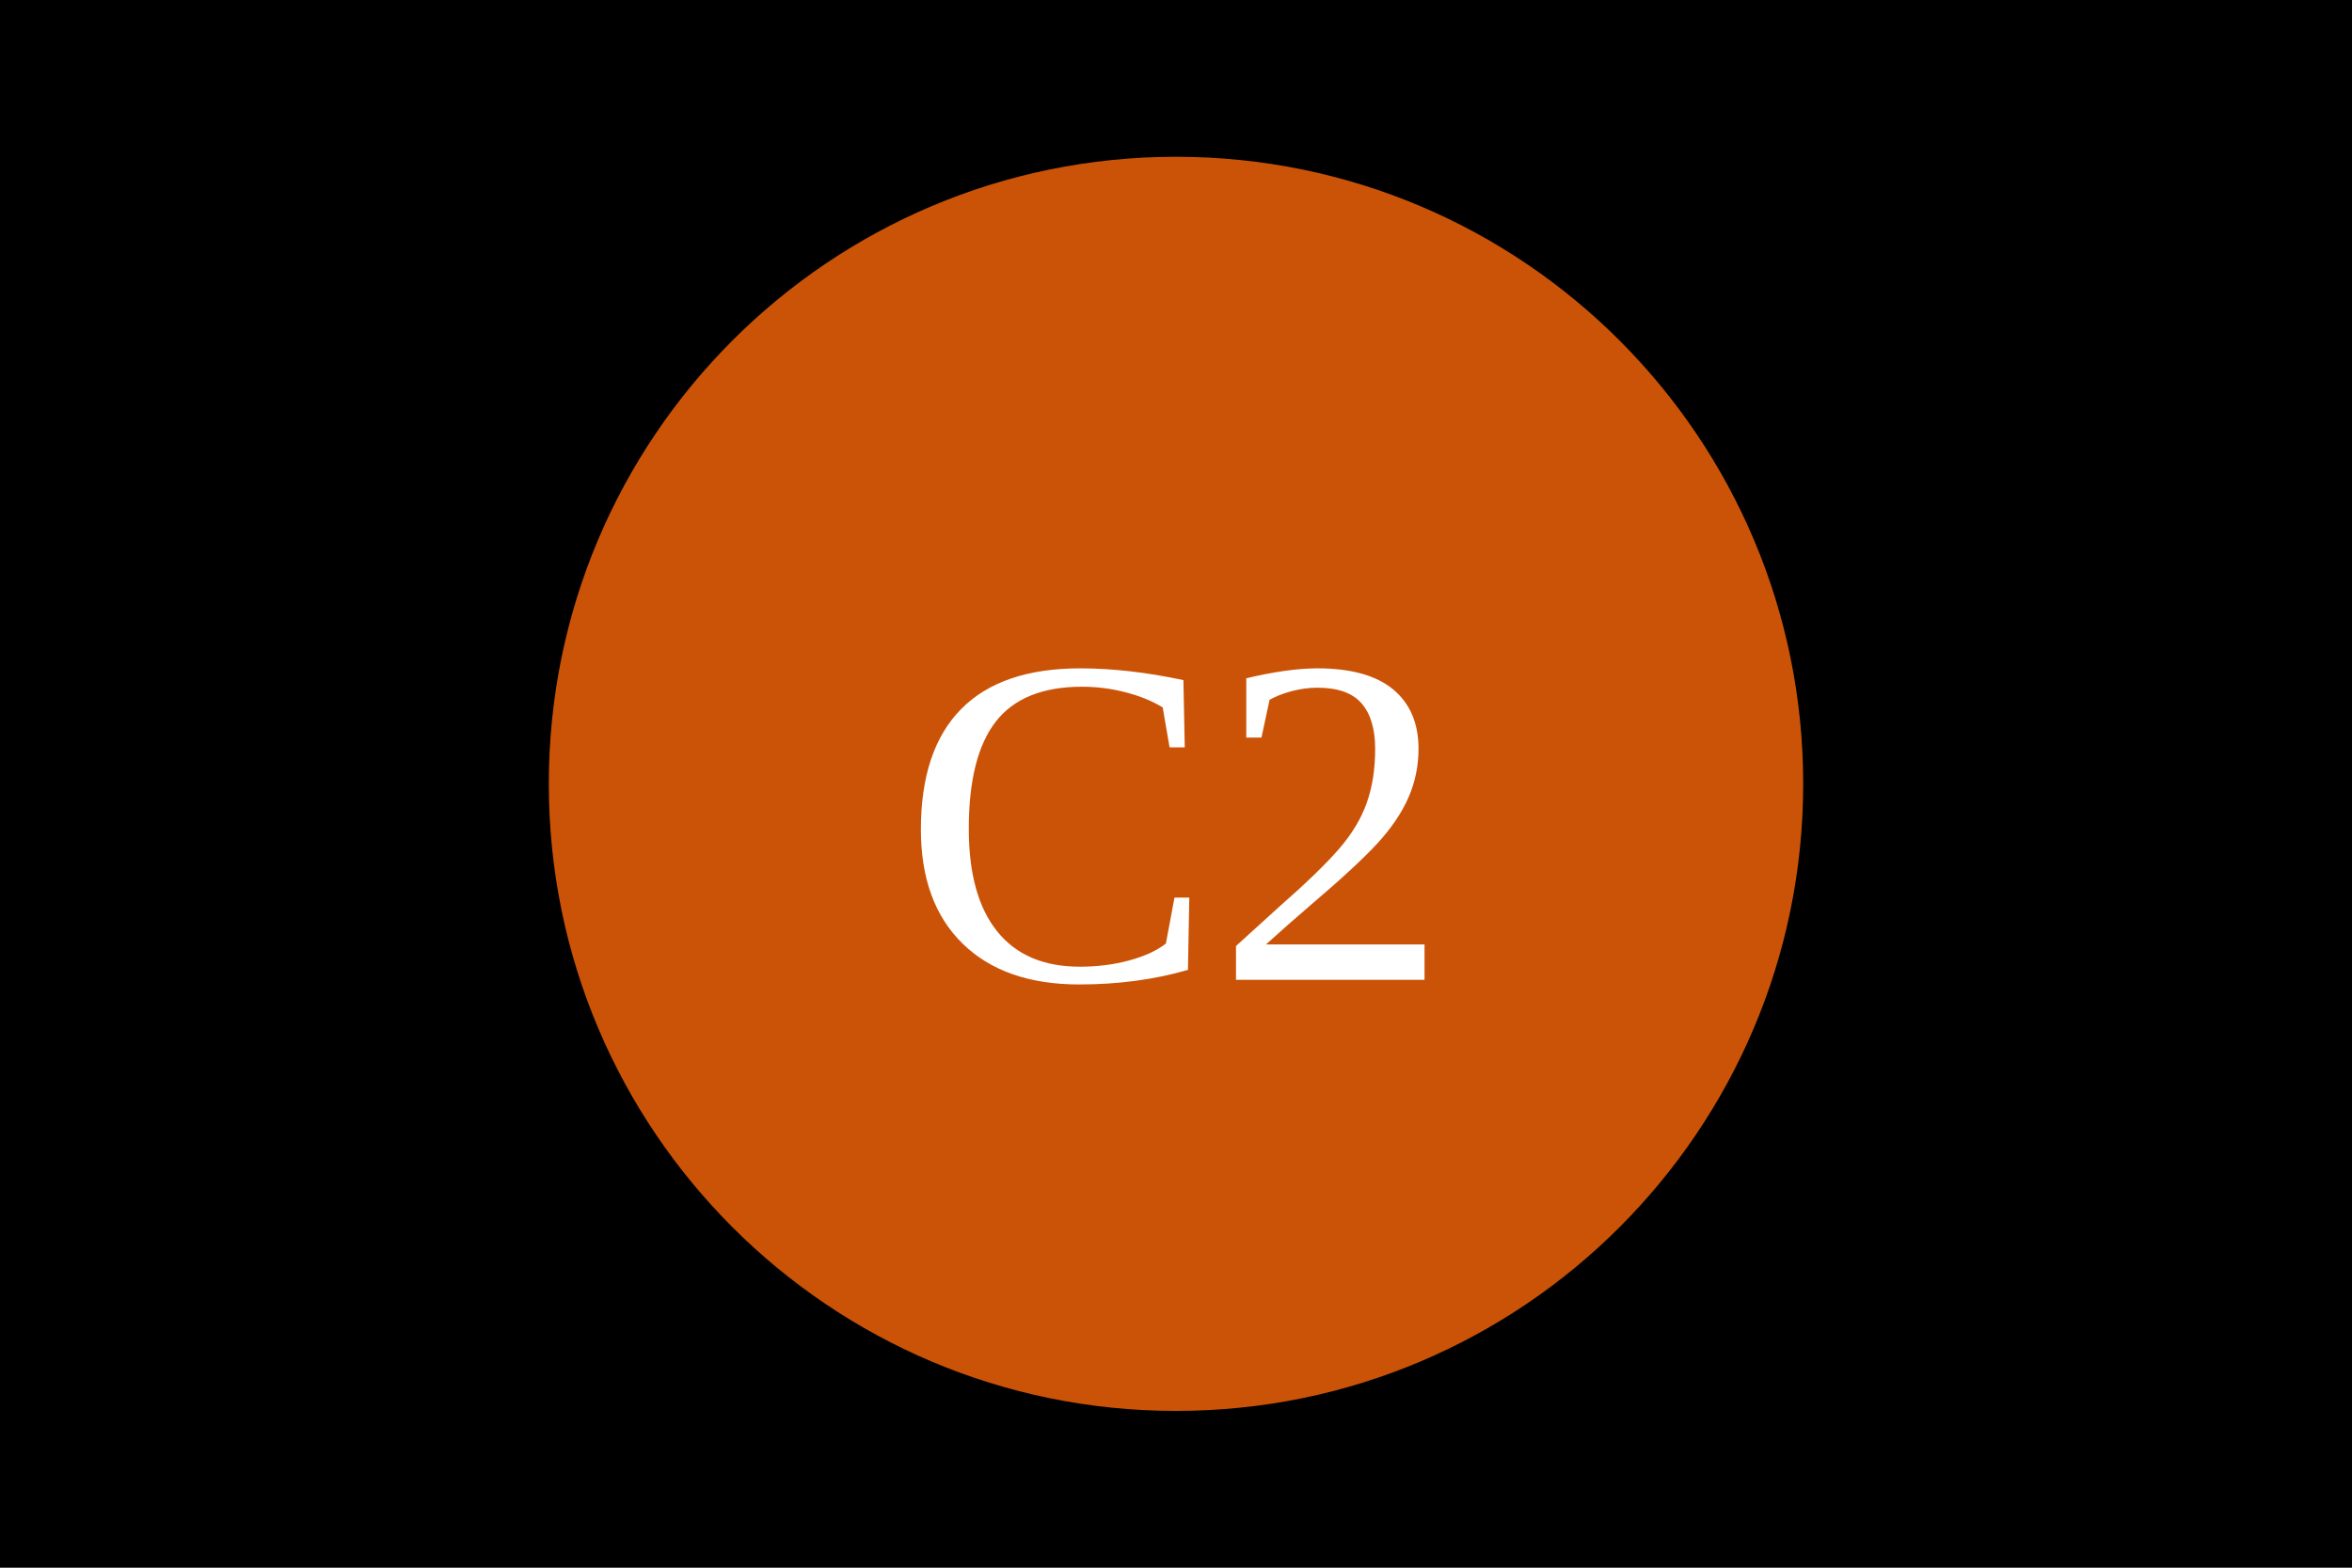
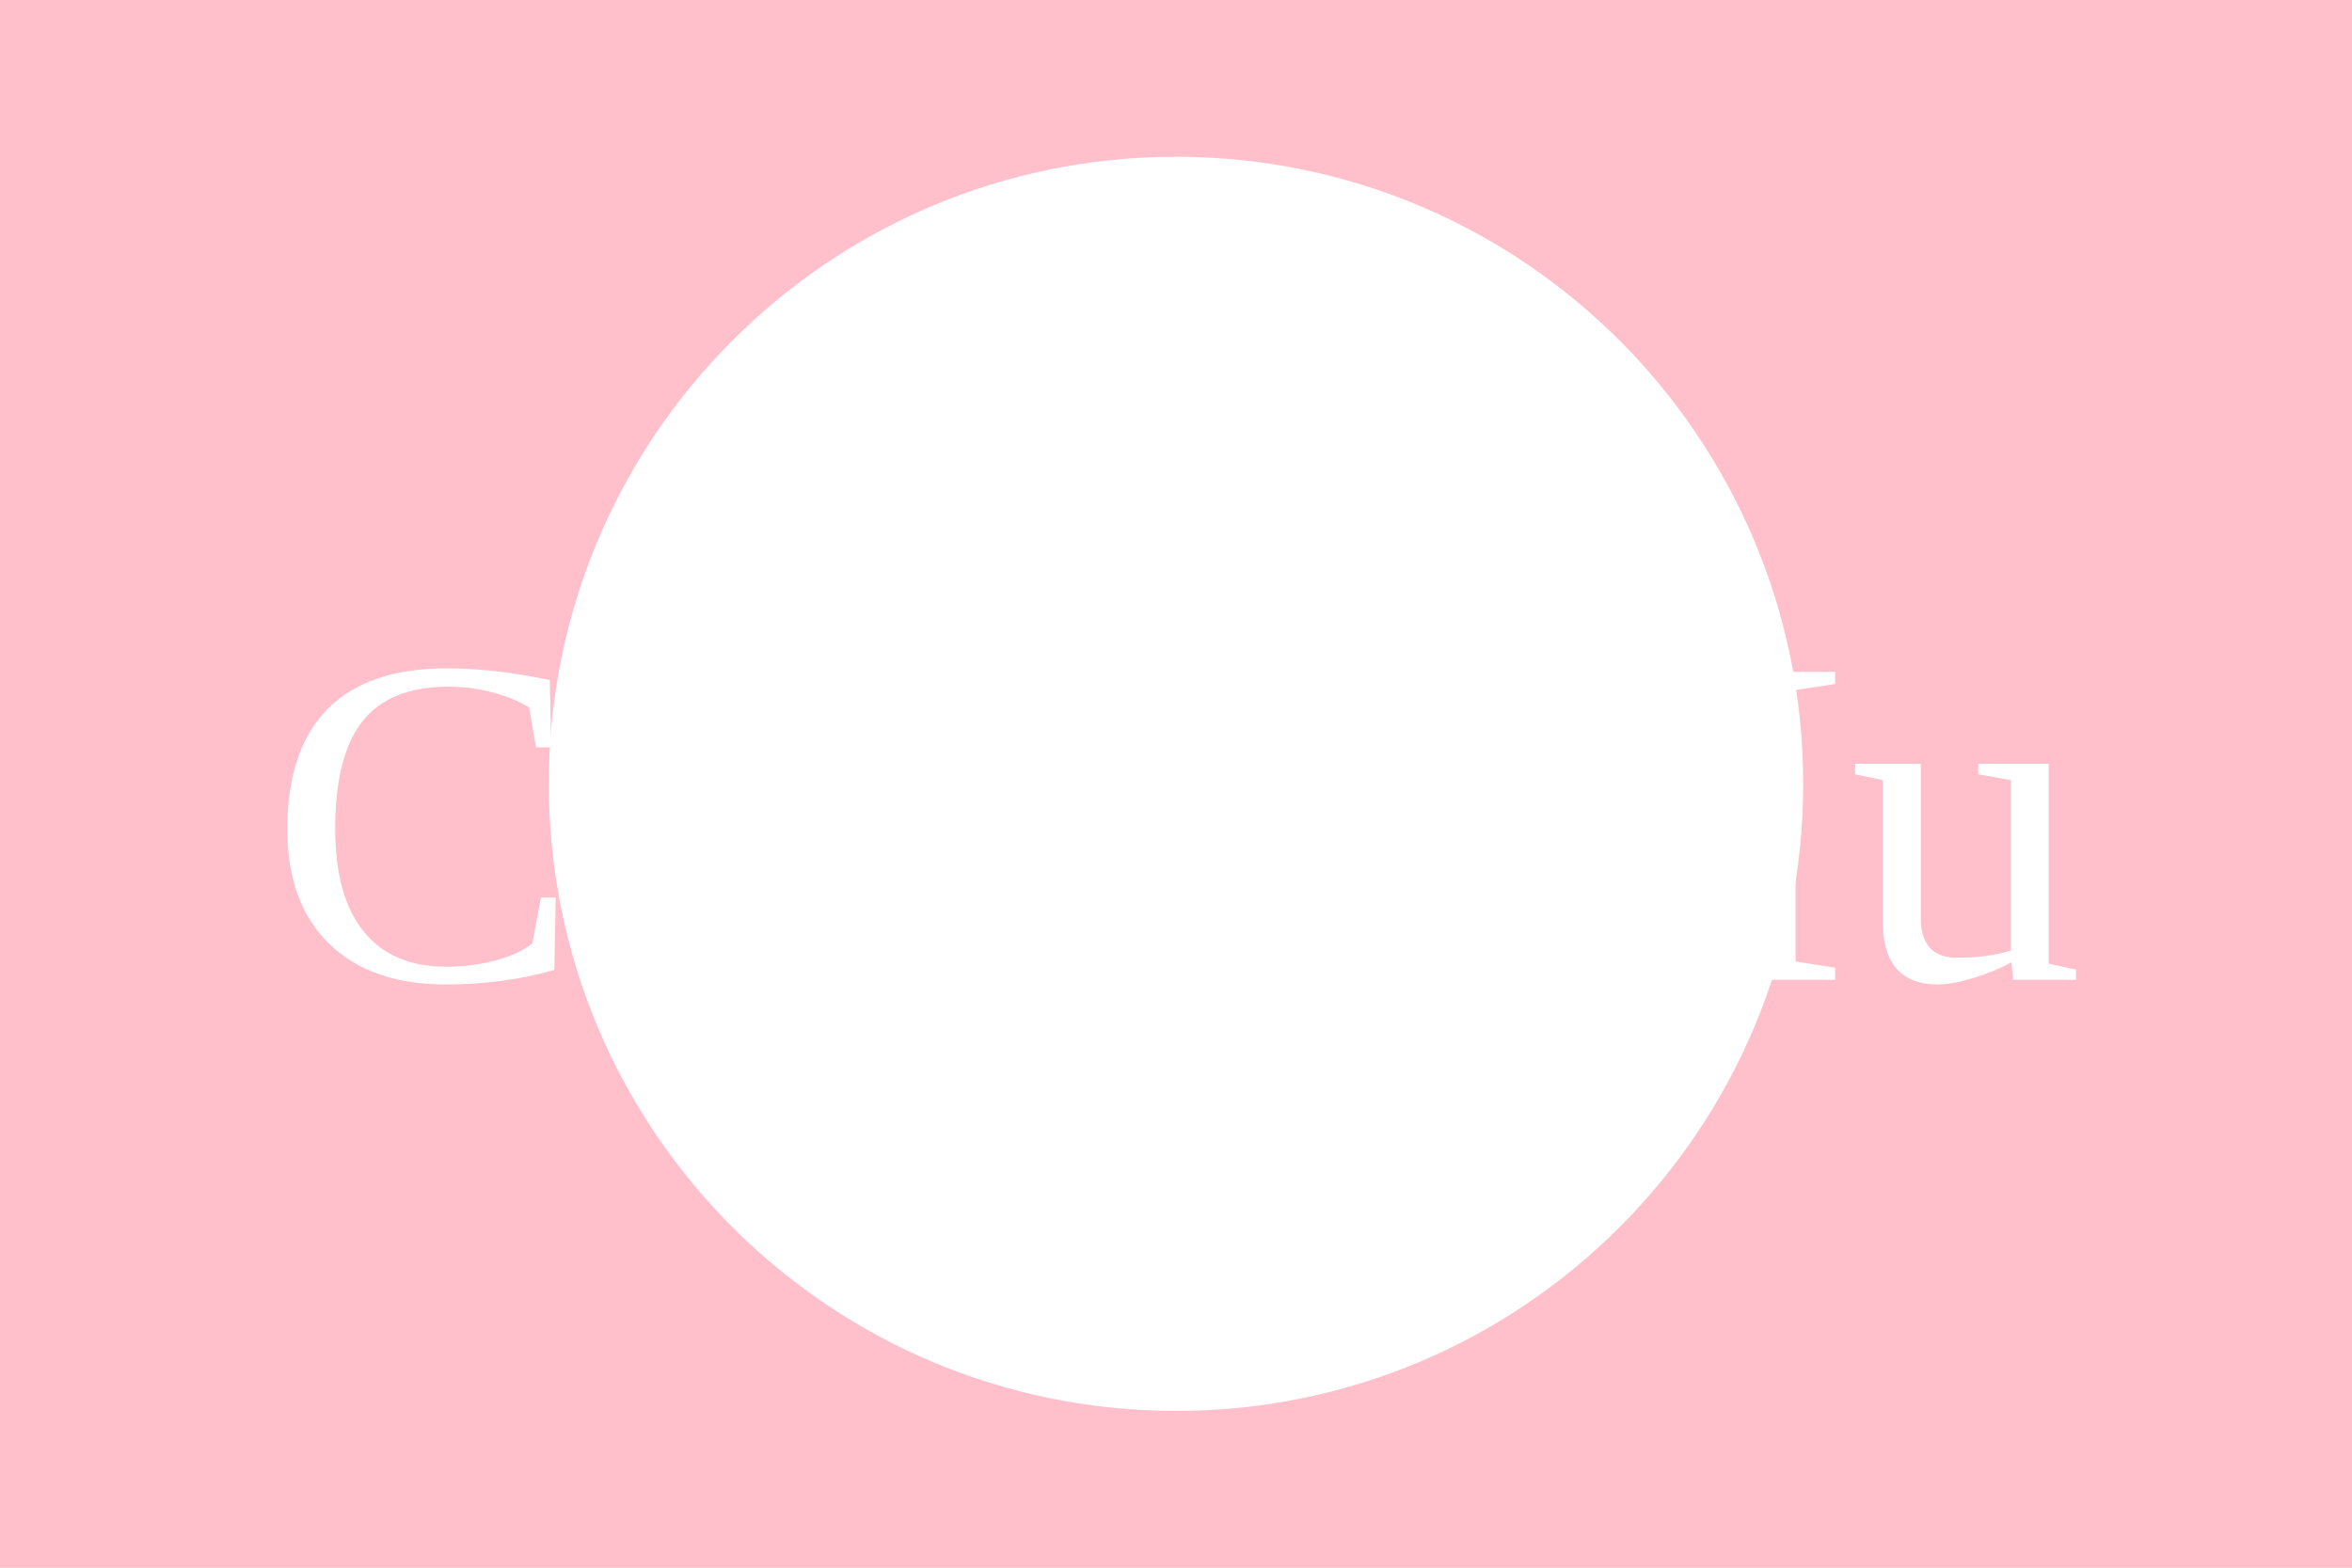
<svg xmlns="http://www.w3.org/2000/svg" version="1.1" baseProfile="full" width="300" height="200">
-   <rect width="100%" height="100%" fill="black" />
-   <circle cx="150" cy="100" r="80" fill="#cb5307" />
-   <text x="150" y="125" font-size="60" text-anchor="middle" fill="white">C2</text>
+   <rect width="100%" height="100%" fill="pink" />
+   <circle cx="150" cy="100" r="80" fill="white" />
+   <text x="150" y="125" font-size="60" text-anchor="middle" fill="white">Cathy Hu</text>
</svg>
